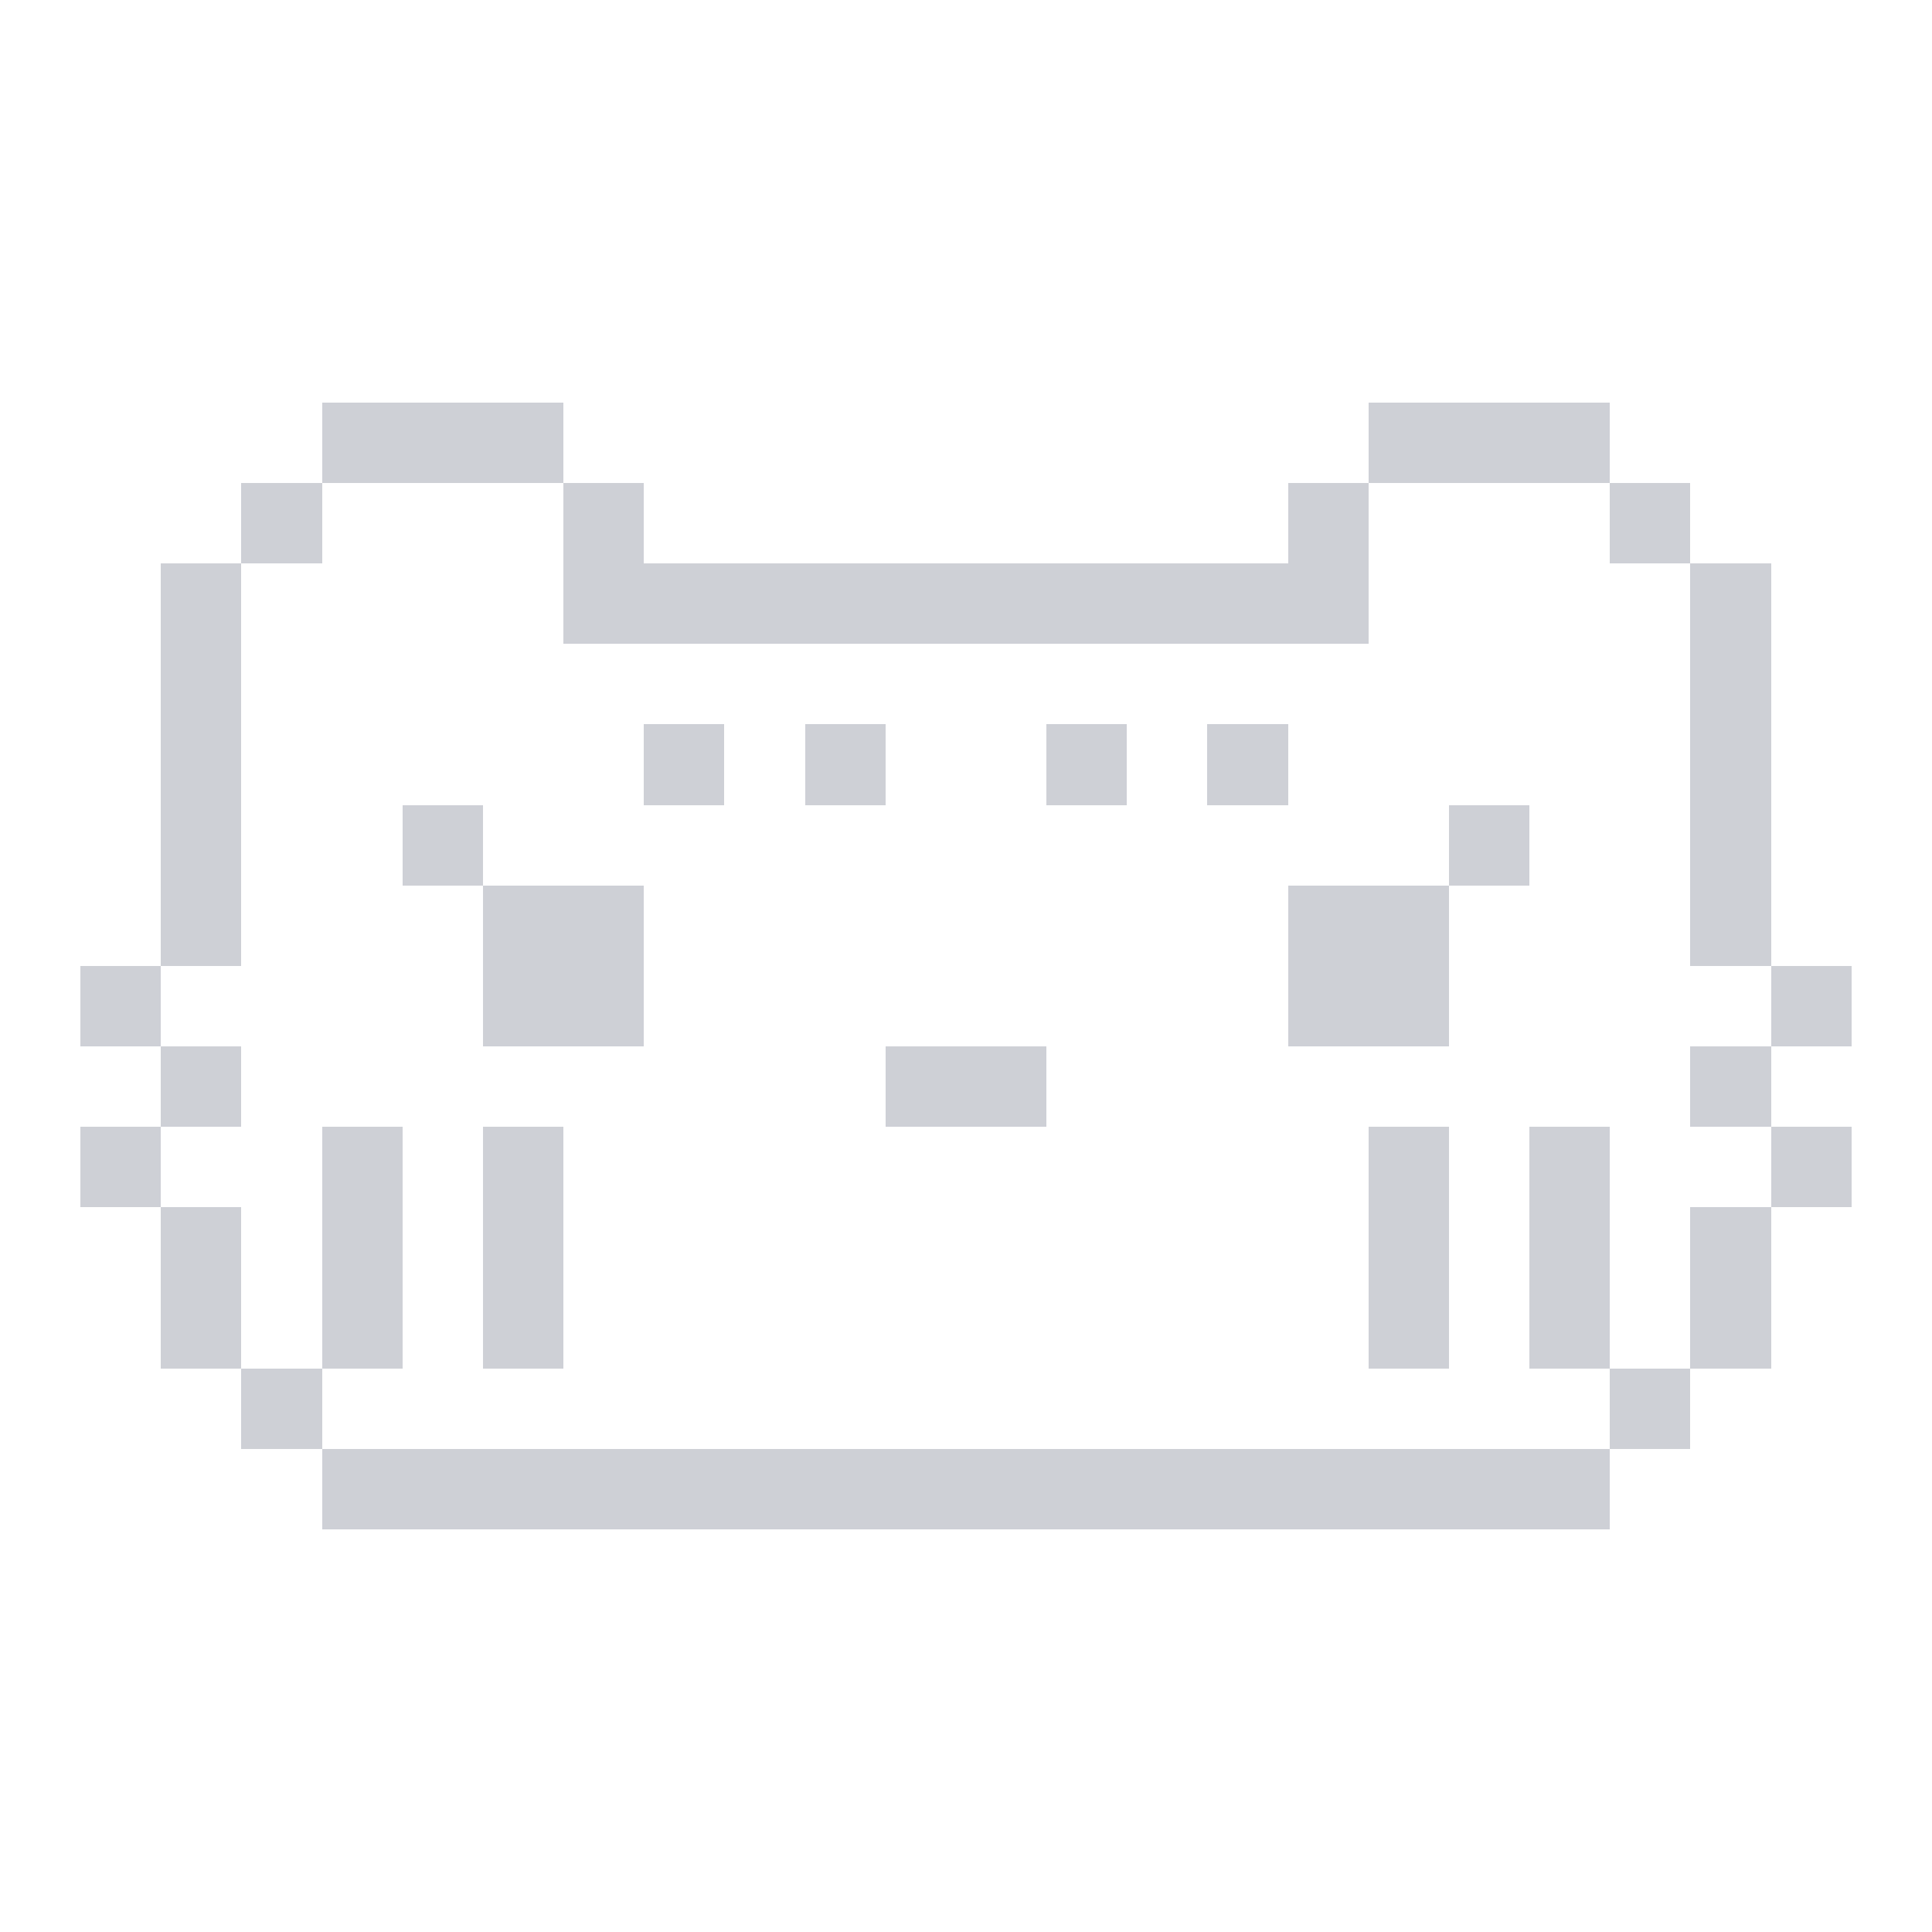
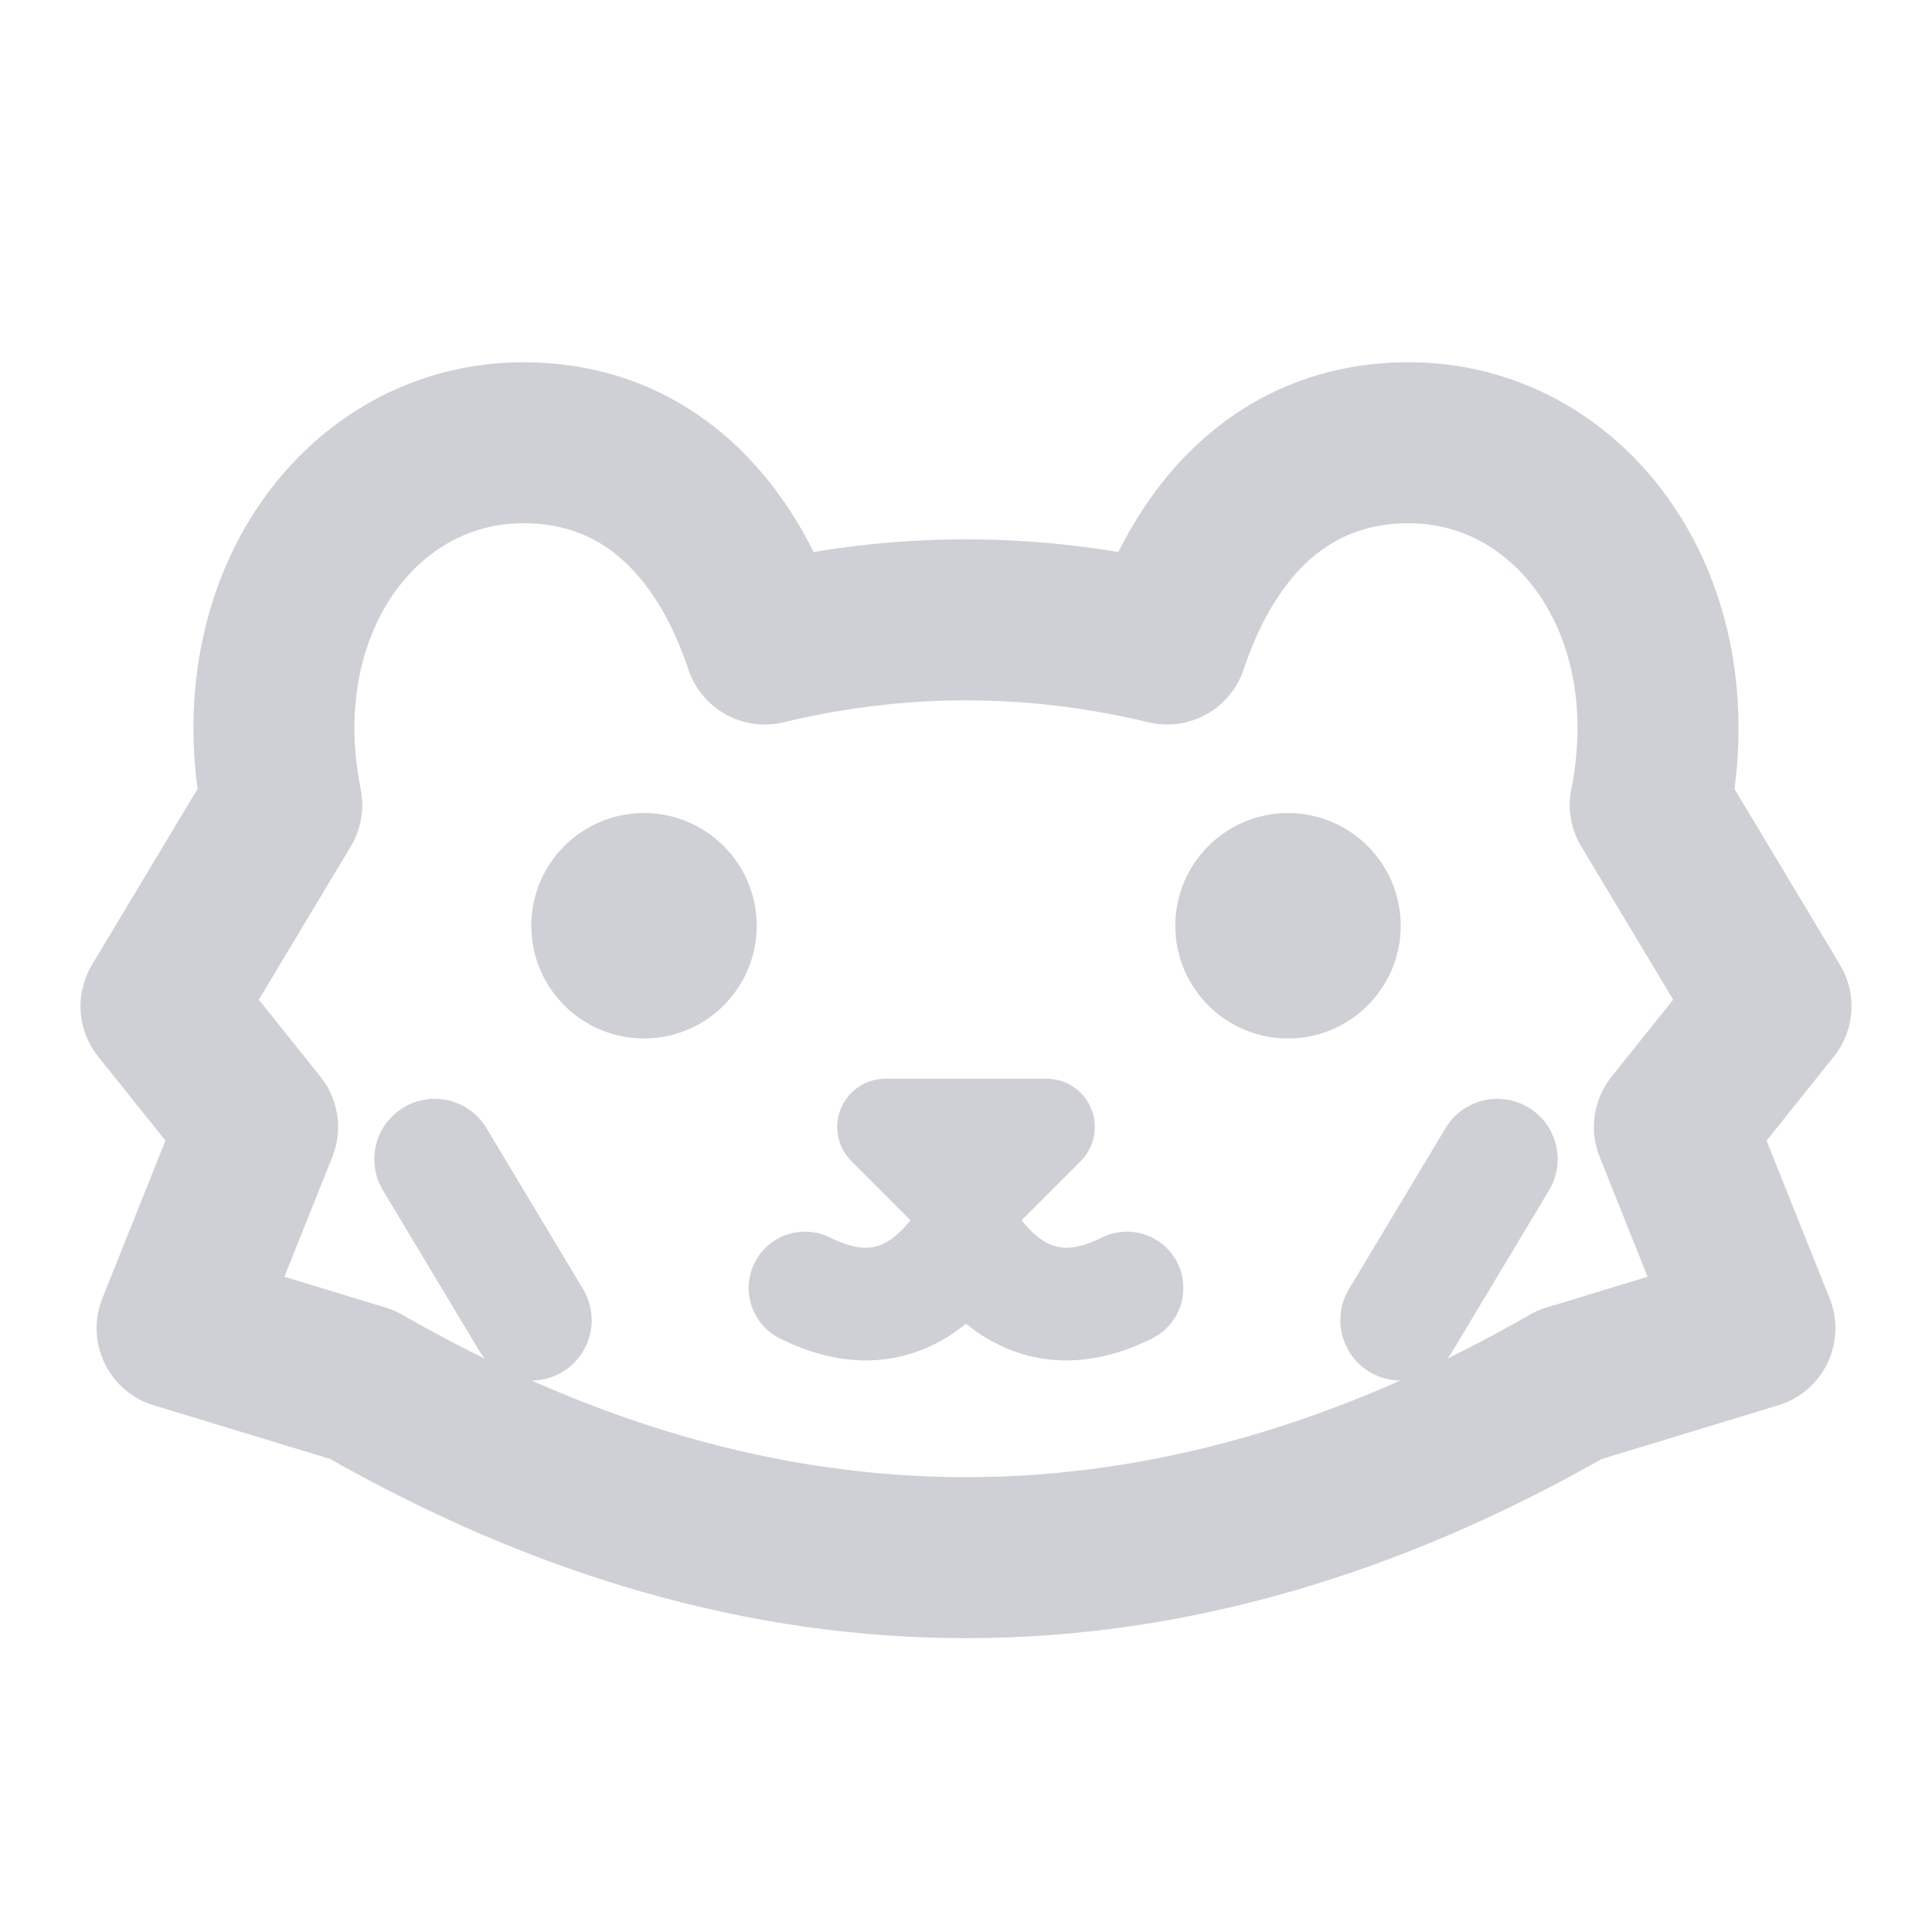
- <svg xmlns="http://www.w3.org/2000/svg" width="20" height="20" viewBox="0 0 24 24" shape-rendering="crispEdges" role="img" aria-label="Harness Aside">
-   <path fill="#CED0D6" d="M4 5h3v1h-3zM17 5h3v1h-3zM3 6h1v1h-1zM7 6h1v1h-1zM16 6h1v1h-1zM20 6h1v1h-1zM2 7h1v5h-1zM7 7h10v1h-10zM21 7h1v5h-1zM8 9h1v1h-1zM10 9h1v1h-1zM13 9h1v1h-1zM15 9h1v1h-1zM5 10h1v1h-1zM18 10h1v1h-1zM6 11h2v2h-2zM16 11h2v2h-2zM1 12h1v1h-1zM22 12h1v1h-1zM2 13h1v1h-1zM11 13h2v1h-2zM21 13h1v1h-1zM1 14h1v1h-1zM4 14h1v3h-1zM6 14h1v3h-1zM17 14h1v3h-1zM19 14h1v3h-1zM22 14h1v1h-1zM2 15h1v2h-1zM21 15h1v2h-1zM3 17h1v1h-1zM20 17h1v1h-1zM4 18h16v1h-16z" />
+ <svg xmlns="http://www.w3.org/2000/svg" class="mn mn4" color="#CED0D6" viewBox="0 0 24 24" width="20" height="20" fill="none" stroke="#CED0D6" stroke-width="2" stroke-linecap="round" stroke-linejoin="round" role="img" aria-label="Manul — domyślne logo">
+   <style>@media(prefers-color-scheme:dark){.mn{color:#CED0D6}}</style>
+   <path stroke="#CED0D6" fill="none" d="M3.5 10C3 7.5 4.5 5.5 6.5 5.5C8 5.5 9 6.5 9.5 8Q12 7.4 14.5 8C15 6.5 16 5.5 17.5 5.5C19.5 5.5 21 7.5 20.5 10L22 12.5L20.8 14L21.8 16.5L19.5 17.2Q12 21.5 4.5 17.2L2.2 16.5L3.2 14L2 12.5Z" />
+   <path stroke="#CED0D6" stroke-width="1.5" fill="none" d="M5.4 14.4L6.6 16.4M18.6 14.4L17.4 16.4" />
+   <circle cx="8" cy="11.5" r="1.4" fill="#CED0D6" stroke="none" />
+   <circle cx="16" cy="11.5" r="1.4" fill="#CED0D6" stroke="none" />
+   <path stroke="#CED0D6" fill="#CED0D6" stroke-width="1.2" d="M11 14h2l-1 1z" />
+   <path stroke="#CED0D6" stroke-width="1.4" fill="none" d="M12 15.4Q11.2 16.6 10 16M12 15.4Q12.8 16.6 14 16" />
</svg>
